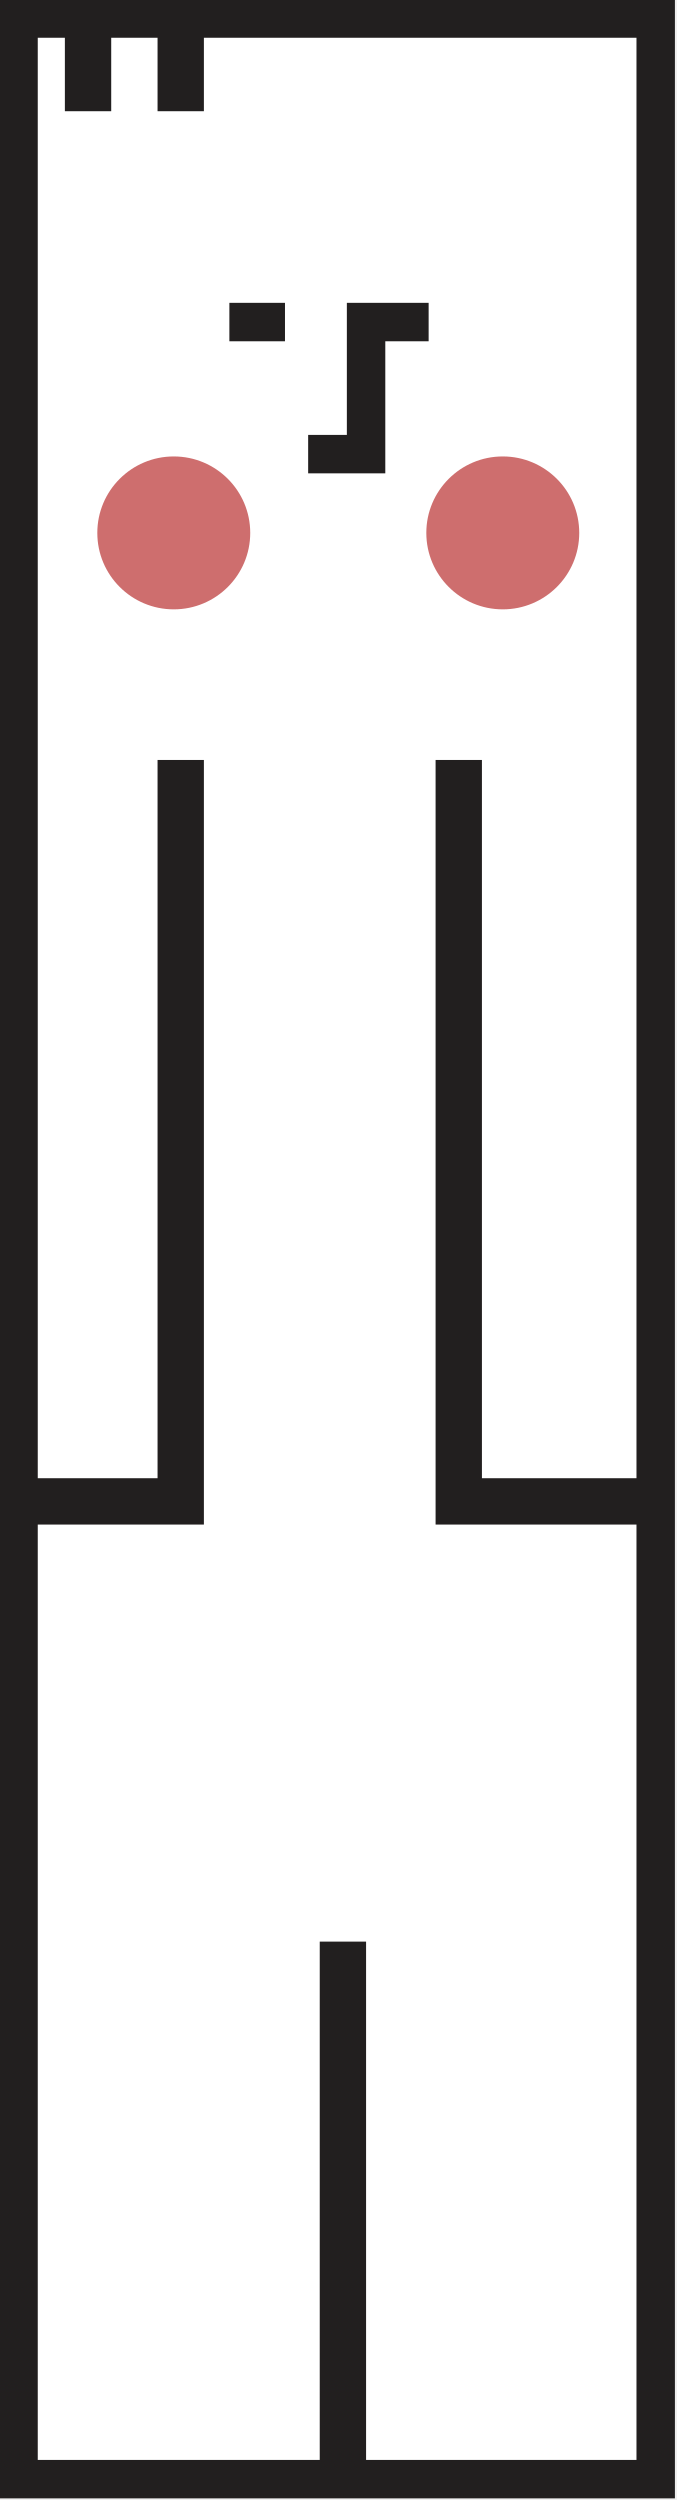
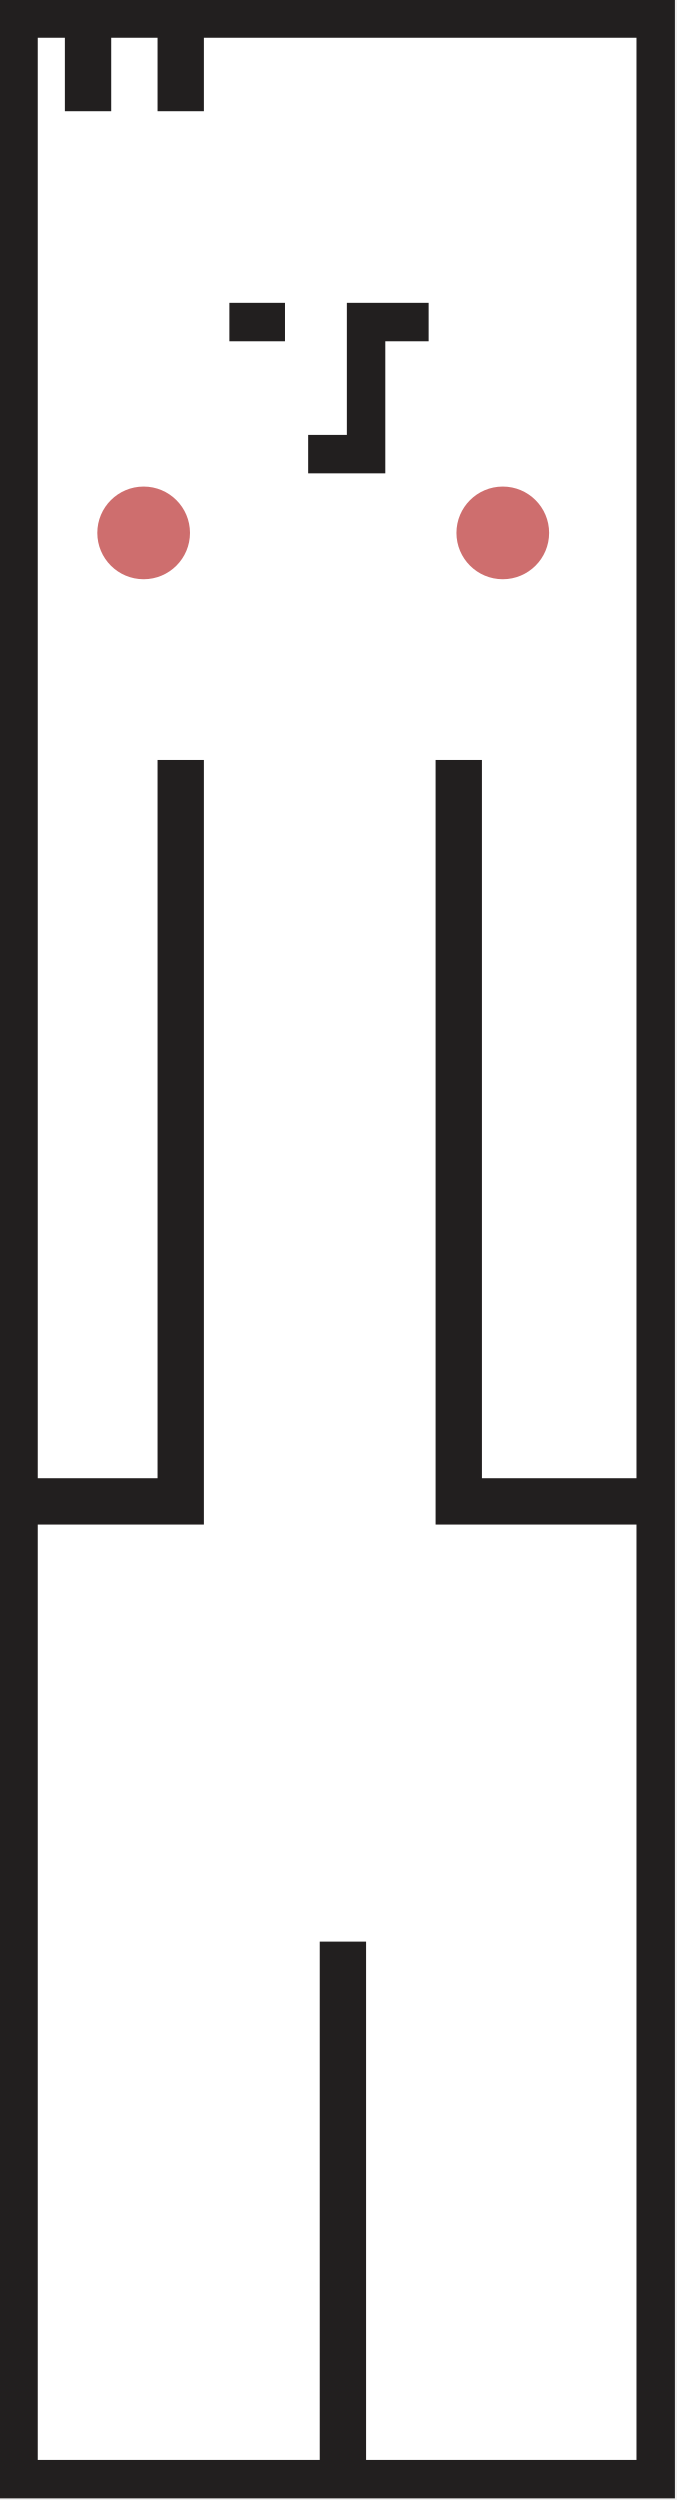
<svg xmlns="http://www.w3.org/2000/svg" version="1.1" id="dude" x="0px" y="0px" viewBox="-0.8 -0.8 29.2 107.9" style="enable-background:new -0.8 -0.8 29.2 107.9;" xml:space="preserve">
  <style type="text/css">
	.st0{fill:#FFFFFF;stroke:#221F1F;stroke-width:1.659;stroke-miterlimit:10;}
	.st1{fill:none;stroke:#221F1F;stroke-width:1.659;stroke-miterlimit:10;}
	.st2{fill:none;stroke:#221F1F;stroke-width:2;stroke-miterlimit:10;}
	.st3{fill:#CE6E6E;}
</style>
  <g>
    <polygon id="XMLID_1_" class="st0" points="27.5,106.2 0,106.2 0,74 0,0 27.5,0  " />
    <polyline id="XMLID_921_" class="st1" points="12.5,18.8 15,18.8 15,13.1 17.7,13.1  " />
    <line id="XMLID_4_" class="st1" x1="9.1" y1="13.1" x2="11.5" y2="13.1" />
    <line id="XMLID_8_" class="st2" x1="14" y1="106" x2="14" y2="83" />
    <polyline id="XMLID_3_" class="st2" points="28,64 19,64 19,32  " />
    <polyline id="XMLID_6_" class="st2" points="0,64 7,64 7,32  " />
    <line id="XMLID_7_" class="st2" x1="3" y1="0" x2="3" y2="4" />
    <line id="XMLID_9_" class="st2" x1="7" y1="0" x2="7" y2="4" />
-     <circle class="st3" cx="20.9" cy="22.2" r="3.3" />
-     <circle class="st3" cx="6.7" cy="22.2" r="3.3" />
+     <circle class="st3" cx="5.4" cy="22.2" r="2" />
+     <circle class="st3" cx="20.9" cy="22.2" r="2" />
  </g>
</svg>
